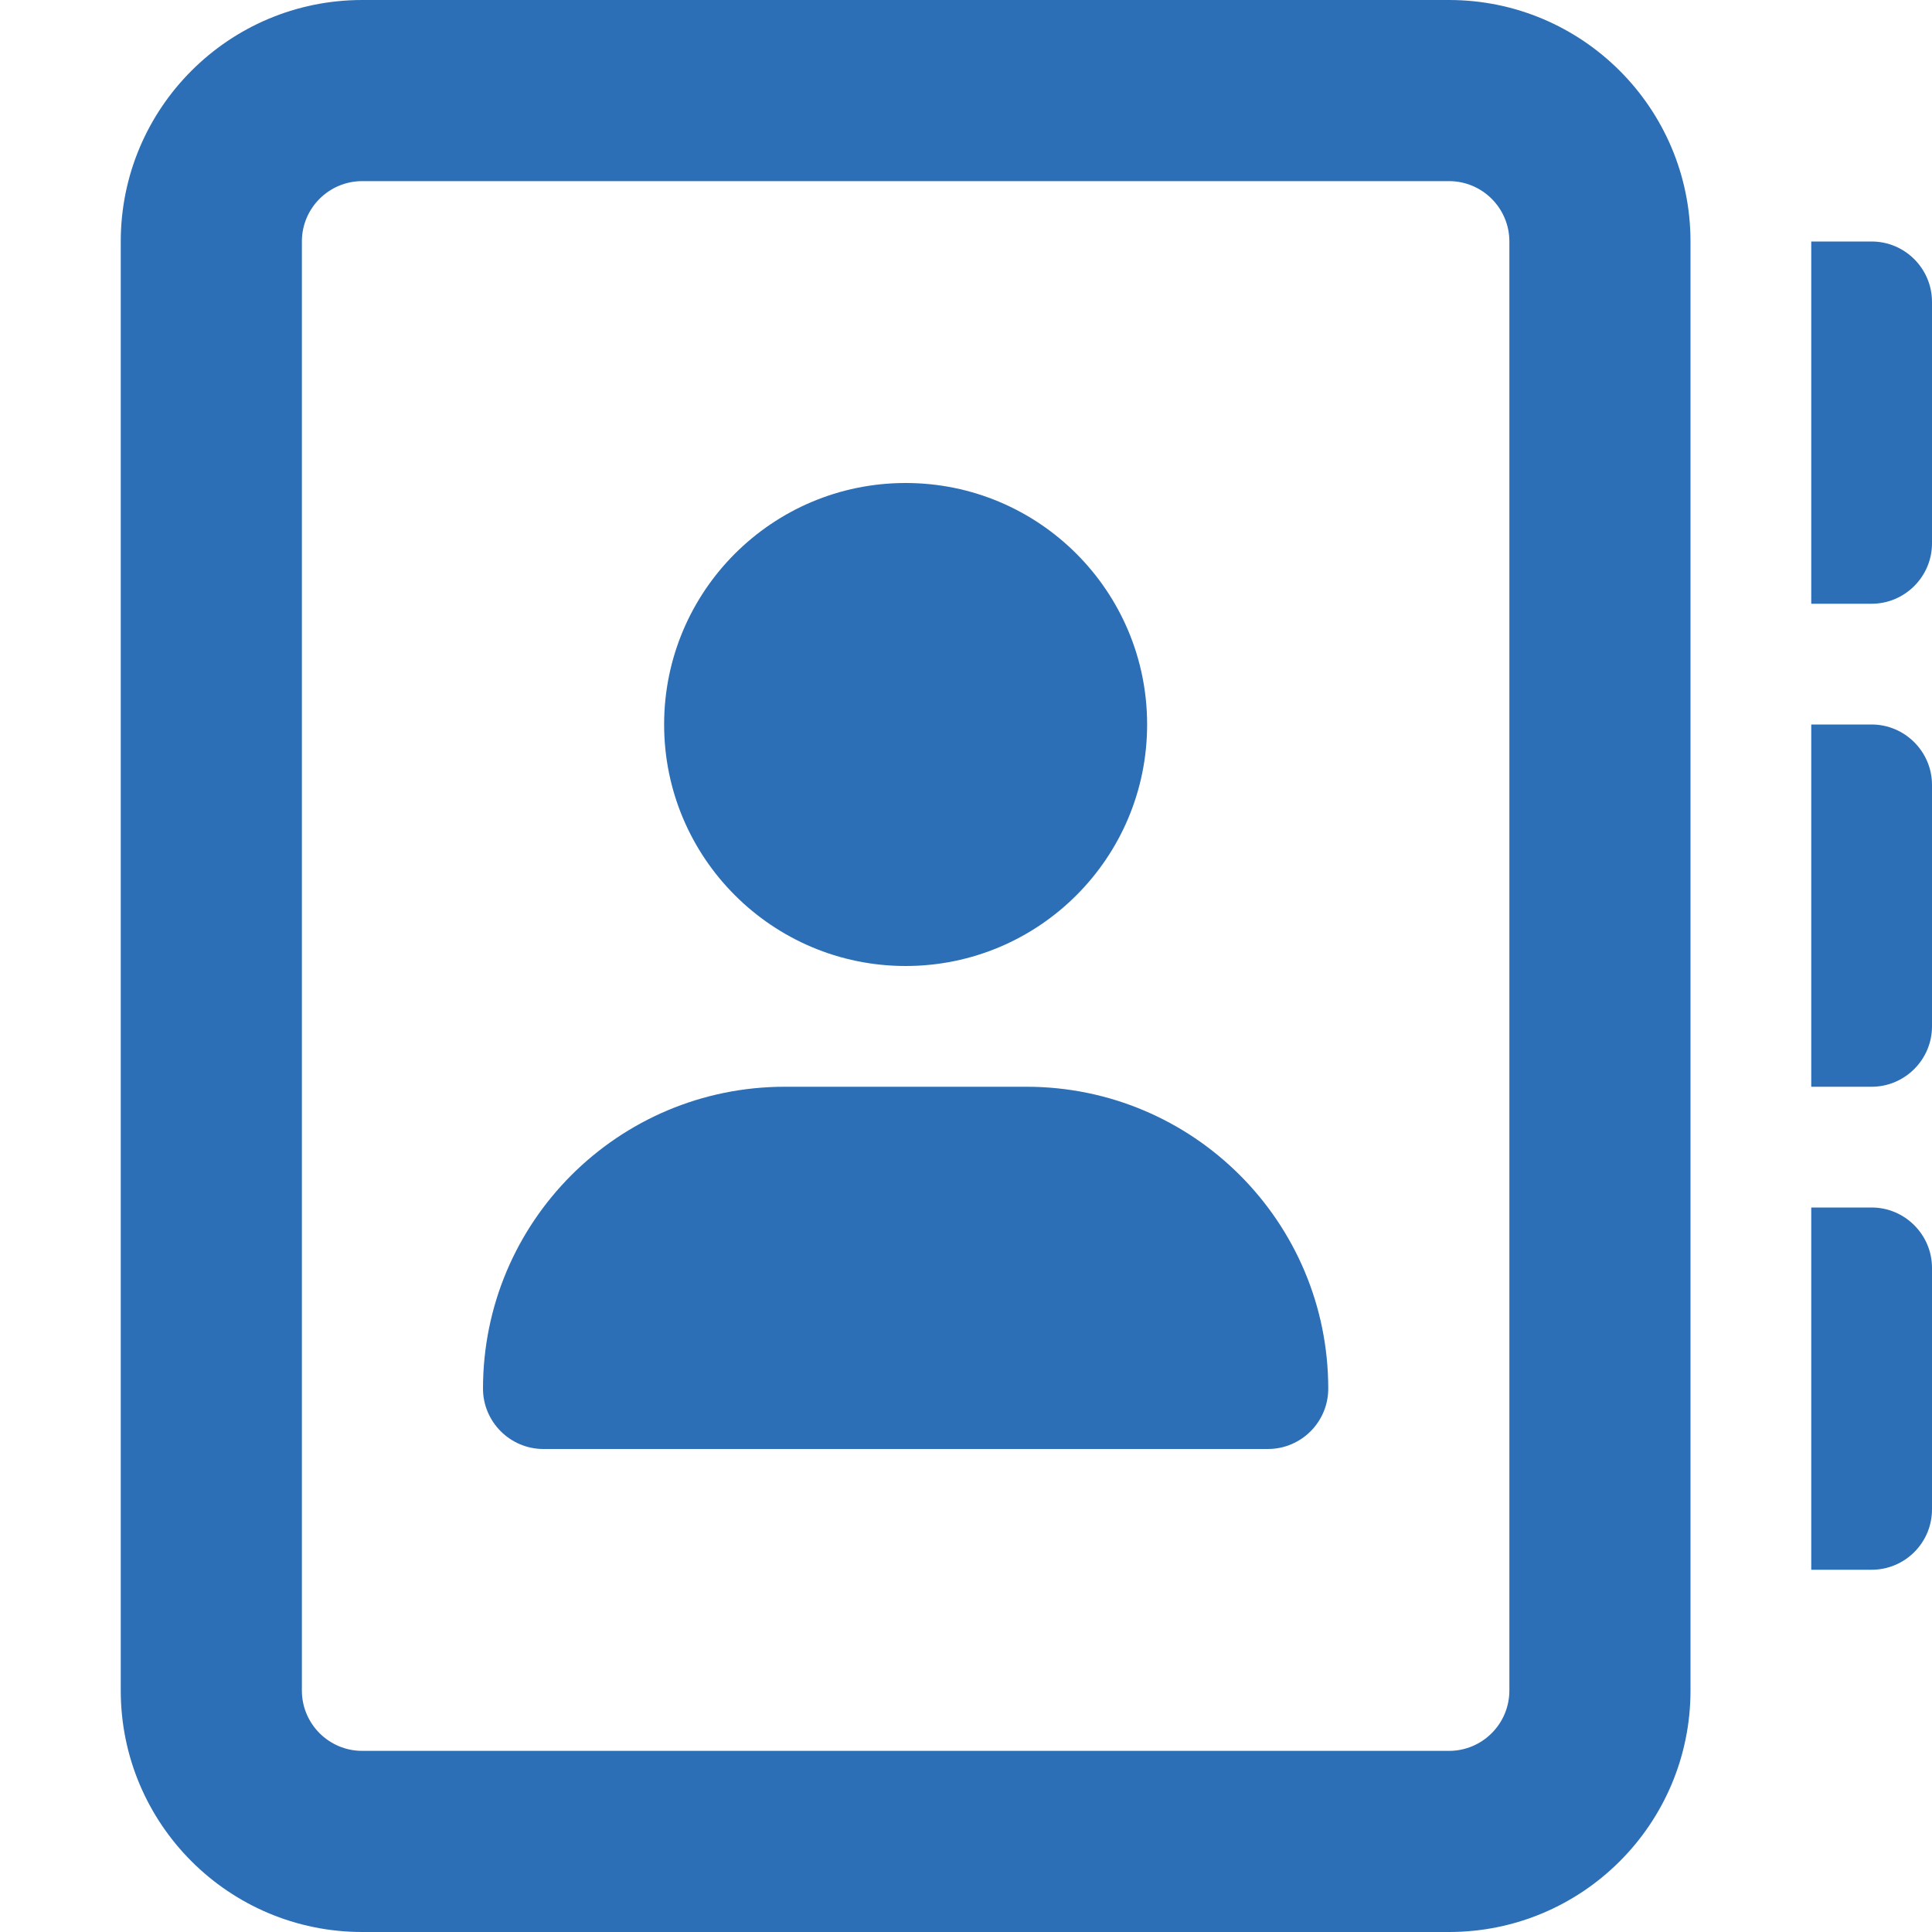
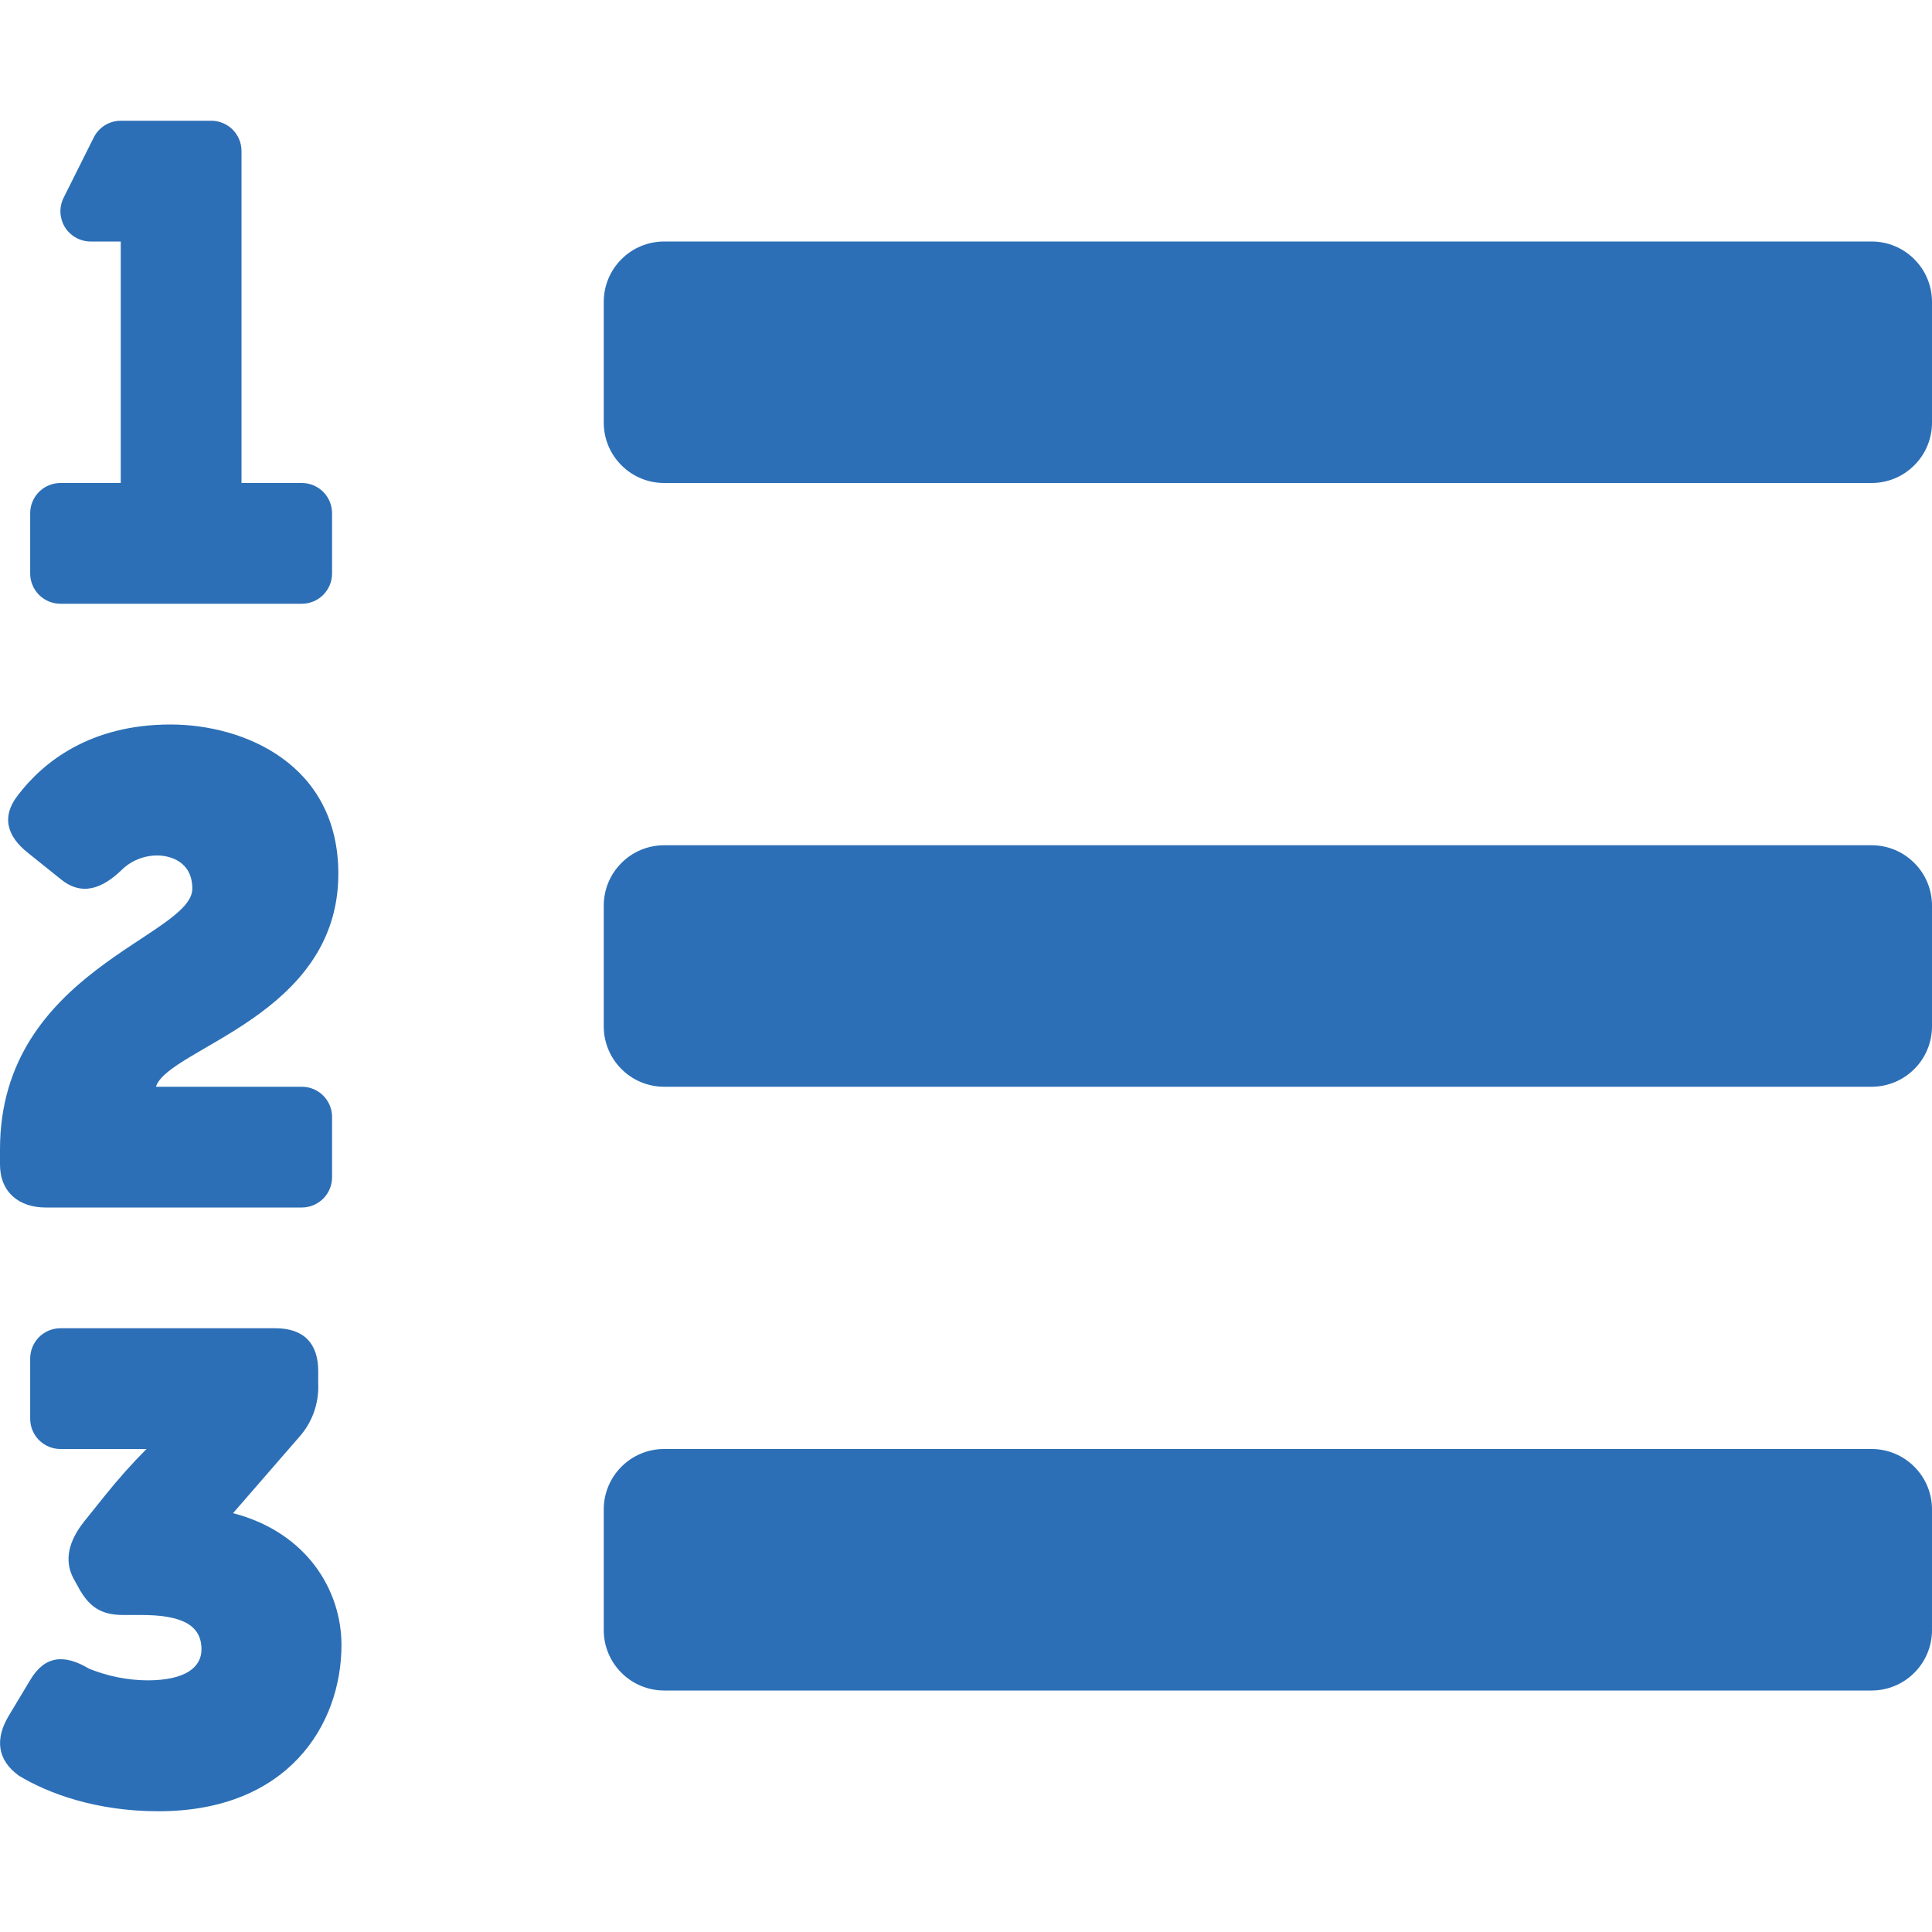
- <svg xmlns="http://www.w3.org/2000/svg" viewBox="0 0 512 512">
-   <path fill="#2C6FB6" d="M272 288h-64C163.8 288 128 323.8 128 368C128 376.8 135.2 384 144 384h192c8.836 0 16-7.164 16-16C352 323.8 316.2 288 272 288zM240 256c35.35 0 64-28.65 64-64s-28.65-64-64-64c-35.34 0-64 28.65-64 64S204.7 256 240 256zM496 320H480v96h16c8.836 0 16-7.164 16-16v-64C512 327.2 504.8 320 496 320zM496 64H480v96h16C504.8 160 512 152.8 512 144v-64C512 71.16 504.8 64 496 64zM496 192H480v96h16C504.8 288 512 280.8 512 272v-64C512 199.2 504.8 192 496 192zM384 0H96C60.65 0 32 28.65 32 64v384c0 35.35 28.65 64 64 64h288c35.35 0 64-28.65 64-64V64C448 28.65 419.3 0 384 0zM400 448c0 8.836-7.164 16-16 16H96c-8.836 0-16-7.164-16-16V64c0-8.838 7.164-16 16-16h288c8.836 0 16 7.162 16 16V448z" />
+ <svg xmlns="http://www.w3.org/2000/svg" width="24" height="24" viewBox="0 0 24 24" fill="none">
+   <g id="Numbrid">
+     <path id="Vector" d="M2.895 18.797L3.716 17.852C3.879 17.67 3.964 17.431 3.953 17.187V17.032C3.953 16.688 3.773 16.5 3.422 16.5H0.75C0.651 16.5 0.555 16.54 0.485 16.61C0.415 16.68 0.375 16.776 0.375 16.875V17.625C0.375 17.724 0.415 17.82 0.485 17.89C0.555 17.96 0.651 18 0.75 18H1.82C1.638 18.183 1.466 18.376 1.305 18.577L1.042 18.905C0.854 19.143 0.795 19.38 0.91 19.603L0.96 19.693C1.1 19.963 1.254 20.062 1.534 20.062H1.755C2.24 20.062 2.503 20.177 2.503 20.489C2.503 20.71 2.306 20.874 1.83 20.874C1.581 20.872 1.335 20.822 1.104 20.728C0.8 20.546 0.554 20.564 0.373 20.874L0.111 21.31C-0.063 21.598 -0.038 21.86 0.234 22.058C0.596 22.277 1.19 22.5 1.969 22.5C3.57 22.5 4.242 21.434 4.242 20.432C4.241 19.758 3.815 19.037 2.895 18.797ZM23.25 10.5H8.25C8.051 10.5 7.86 10.579 7.72 10.72C7.579 10.86 7.5 11.051 7.5 11.25V12.75C7.5 12.949 7.579 13.14 7.72 13.28C7.86 13.421 8.051 13.5 8.25 13.5H23.25C23.449 13.5 23.64 13.421 23.78 13.28C23.921 13.14 24 12.949 24 12.75V11.25C24 11.051 23.921 10.86 23.78 10.72C23.64 10.579 23.449 10.5 23.25 10.5ZM23.25 3H8.25C8.051 3 7.86 3.079 7.72 3.22C7.579 3.36 7.5 3.551 7.5 3.75V5.25C7.5 5.449 7.579 5.64 7.72 5.78C7.86 5.921 8.051 6 8.25 6H23.25C23.449 6 23.64 5.921 23.78 5.78C23.921 5.64 24 5.449 24 5.25V3.75C24 3.551 23.921 3.36 23.78 3.22C23.64 3.079 23.449 3 23.25 3ZM23.25 18H8.25C8.051 18 7.86 18.079 7.72 18.22C7.579 18.36 7.5 18.551 7.5 18.75V20.25C7.5 20.449 7.579 20.64 7.72 20.78C7.86 20.921 8.051 21 8.25 21H23.25C23.449 21 23.64 20.921 23.78 20.78C23.921 20.64 24 20.449 24 20.25V18.75C24 18.551 23.921 18.36 23.78 18.22C23.64 18.079 23.449 18 23.25 18ZM0.75 7.5H3.75C3.849 7.5 3.945 7.46 4.015 7.39C4.085 7.32 4.125 7.224 4.125 7.125V6.375C4.125 6.276 4.085 6.18 4.015 6.11C3.945 6.04 3.849 6 3.75 6H3V1.875C3 1.776 2.96 1.68 2.89 1.61C2.82 1.54 2.724 1.5 2.625 1.5H1.5C1.43 1.5 1.362 1.52 1.303 1.556C1.244 1.593 1.196 1.645 1.165 1.707L0.79 2.457C0.762 2.514 0.748 2.578 0.751 2.642C0.754 2.705 0.773 2.767 0.806 2.822C0.84 2.876 0.887 2.921 0.943 2.952C0.998 2.983 1.061 3 1.125 3H1.5V6H0.75C0.651 6 0.555 6.04 0.485 6.11C0.415 6.18 0.375 6.276 0.375 6.375V7.125C0.375 7.224 0.415 7.32 0.485 7.39C0.555 7.46 0.651 7.5 0.75 7.5ZM0.567 15H3.75C3.849 15 3.945 14.96 4.015 14.89C4.085 14.82 4.125 14.725 4.125 14.625V13.875C4.125 13.775 4.085 13.68 4.015 13.61C3.945 13.54 3.849 13.5 3.75 13.5H1.937C2.091 13.018 4.203 12.624 4.203 10.854C4.203 9.492 3.031 9 2.118 9C1.117 9 0.534 9.469 0.222 9.879C0.017 10.141 0.081 10.387 0.353 10.599L0.755 10.922C1.018 11.136 1.271 11.038 1.511 10.807C1.629 10.691 1.788 10.627 1.954 10.627C2.11 10.627 2.389 10.701 2.389 11.038C2.391 11.634 0 12.061 0 14.278V14.465C0 14.812 0.238 15 0.567 15Z" fill="#2C6FB6" />
+   </g>
</svg>
